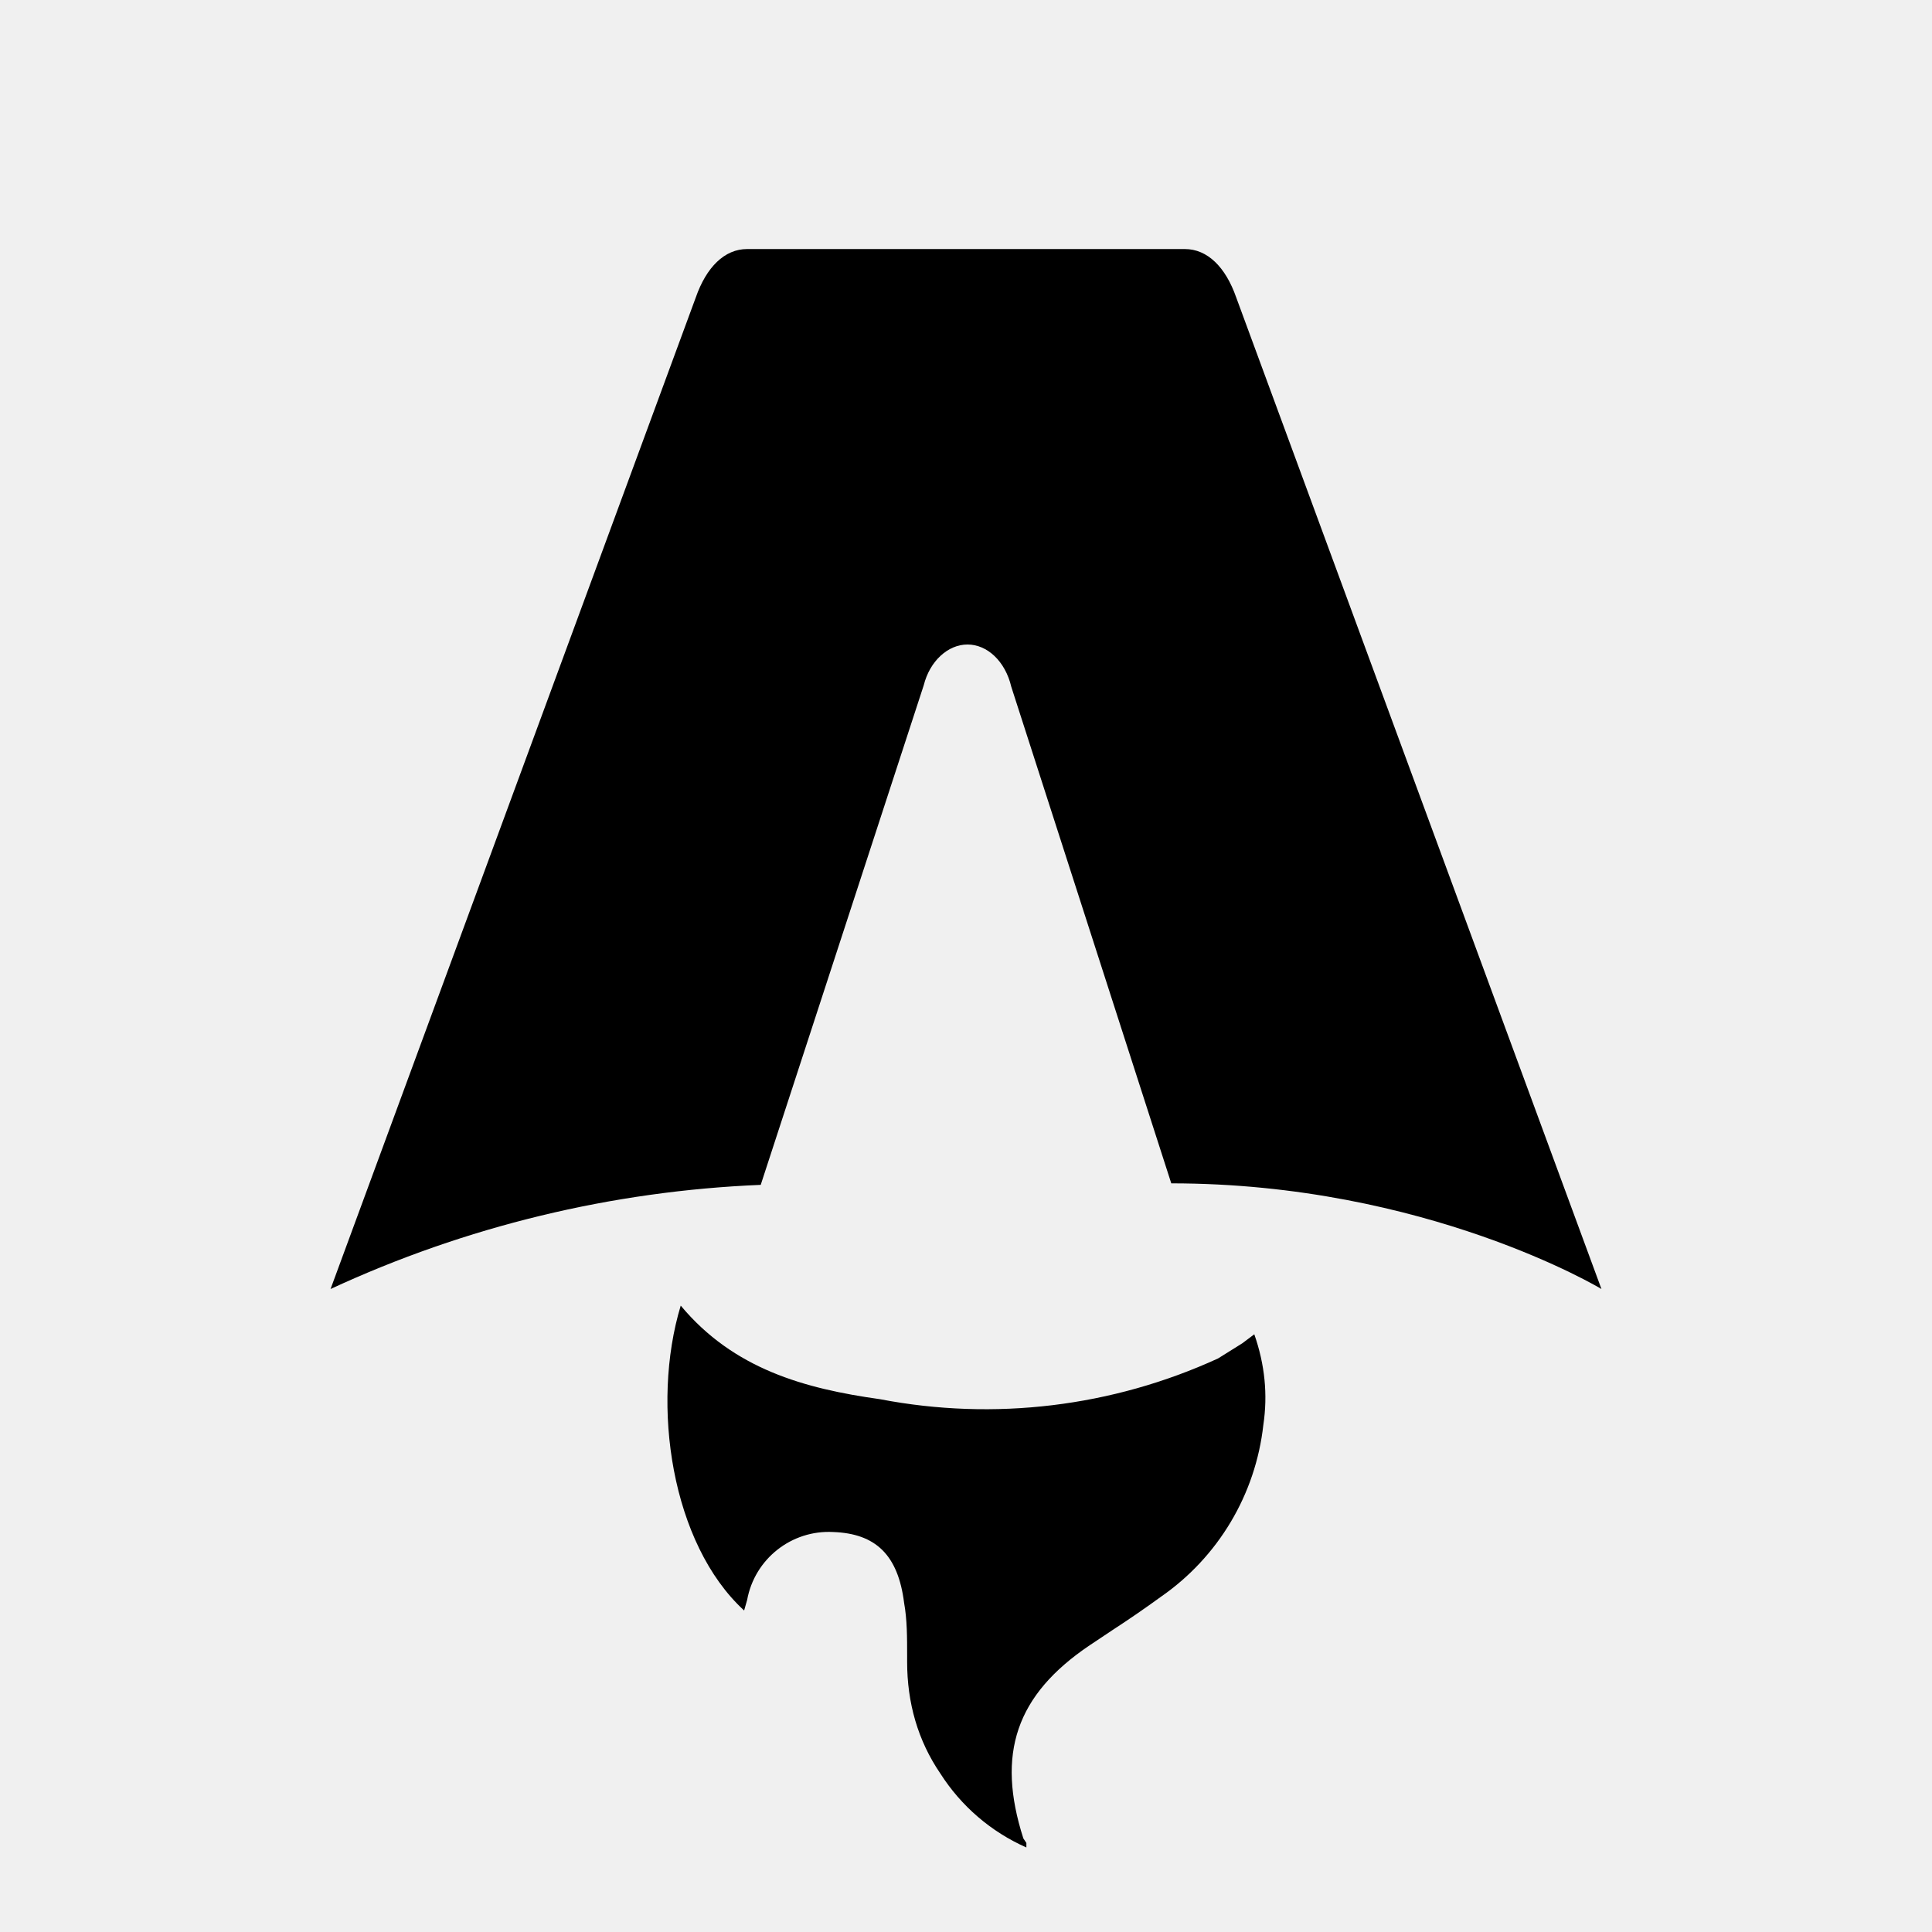
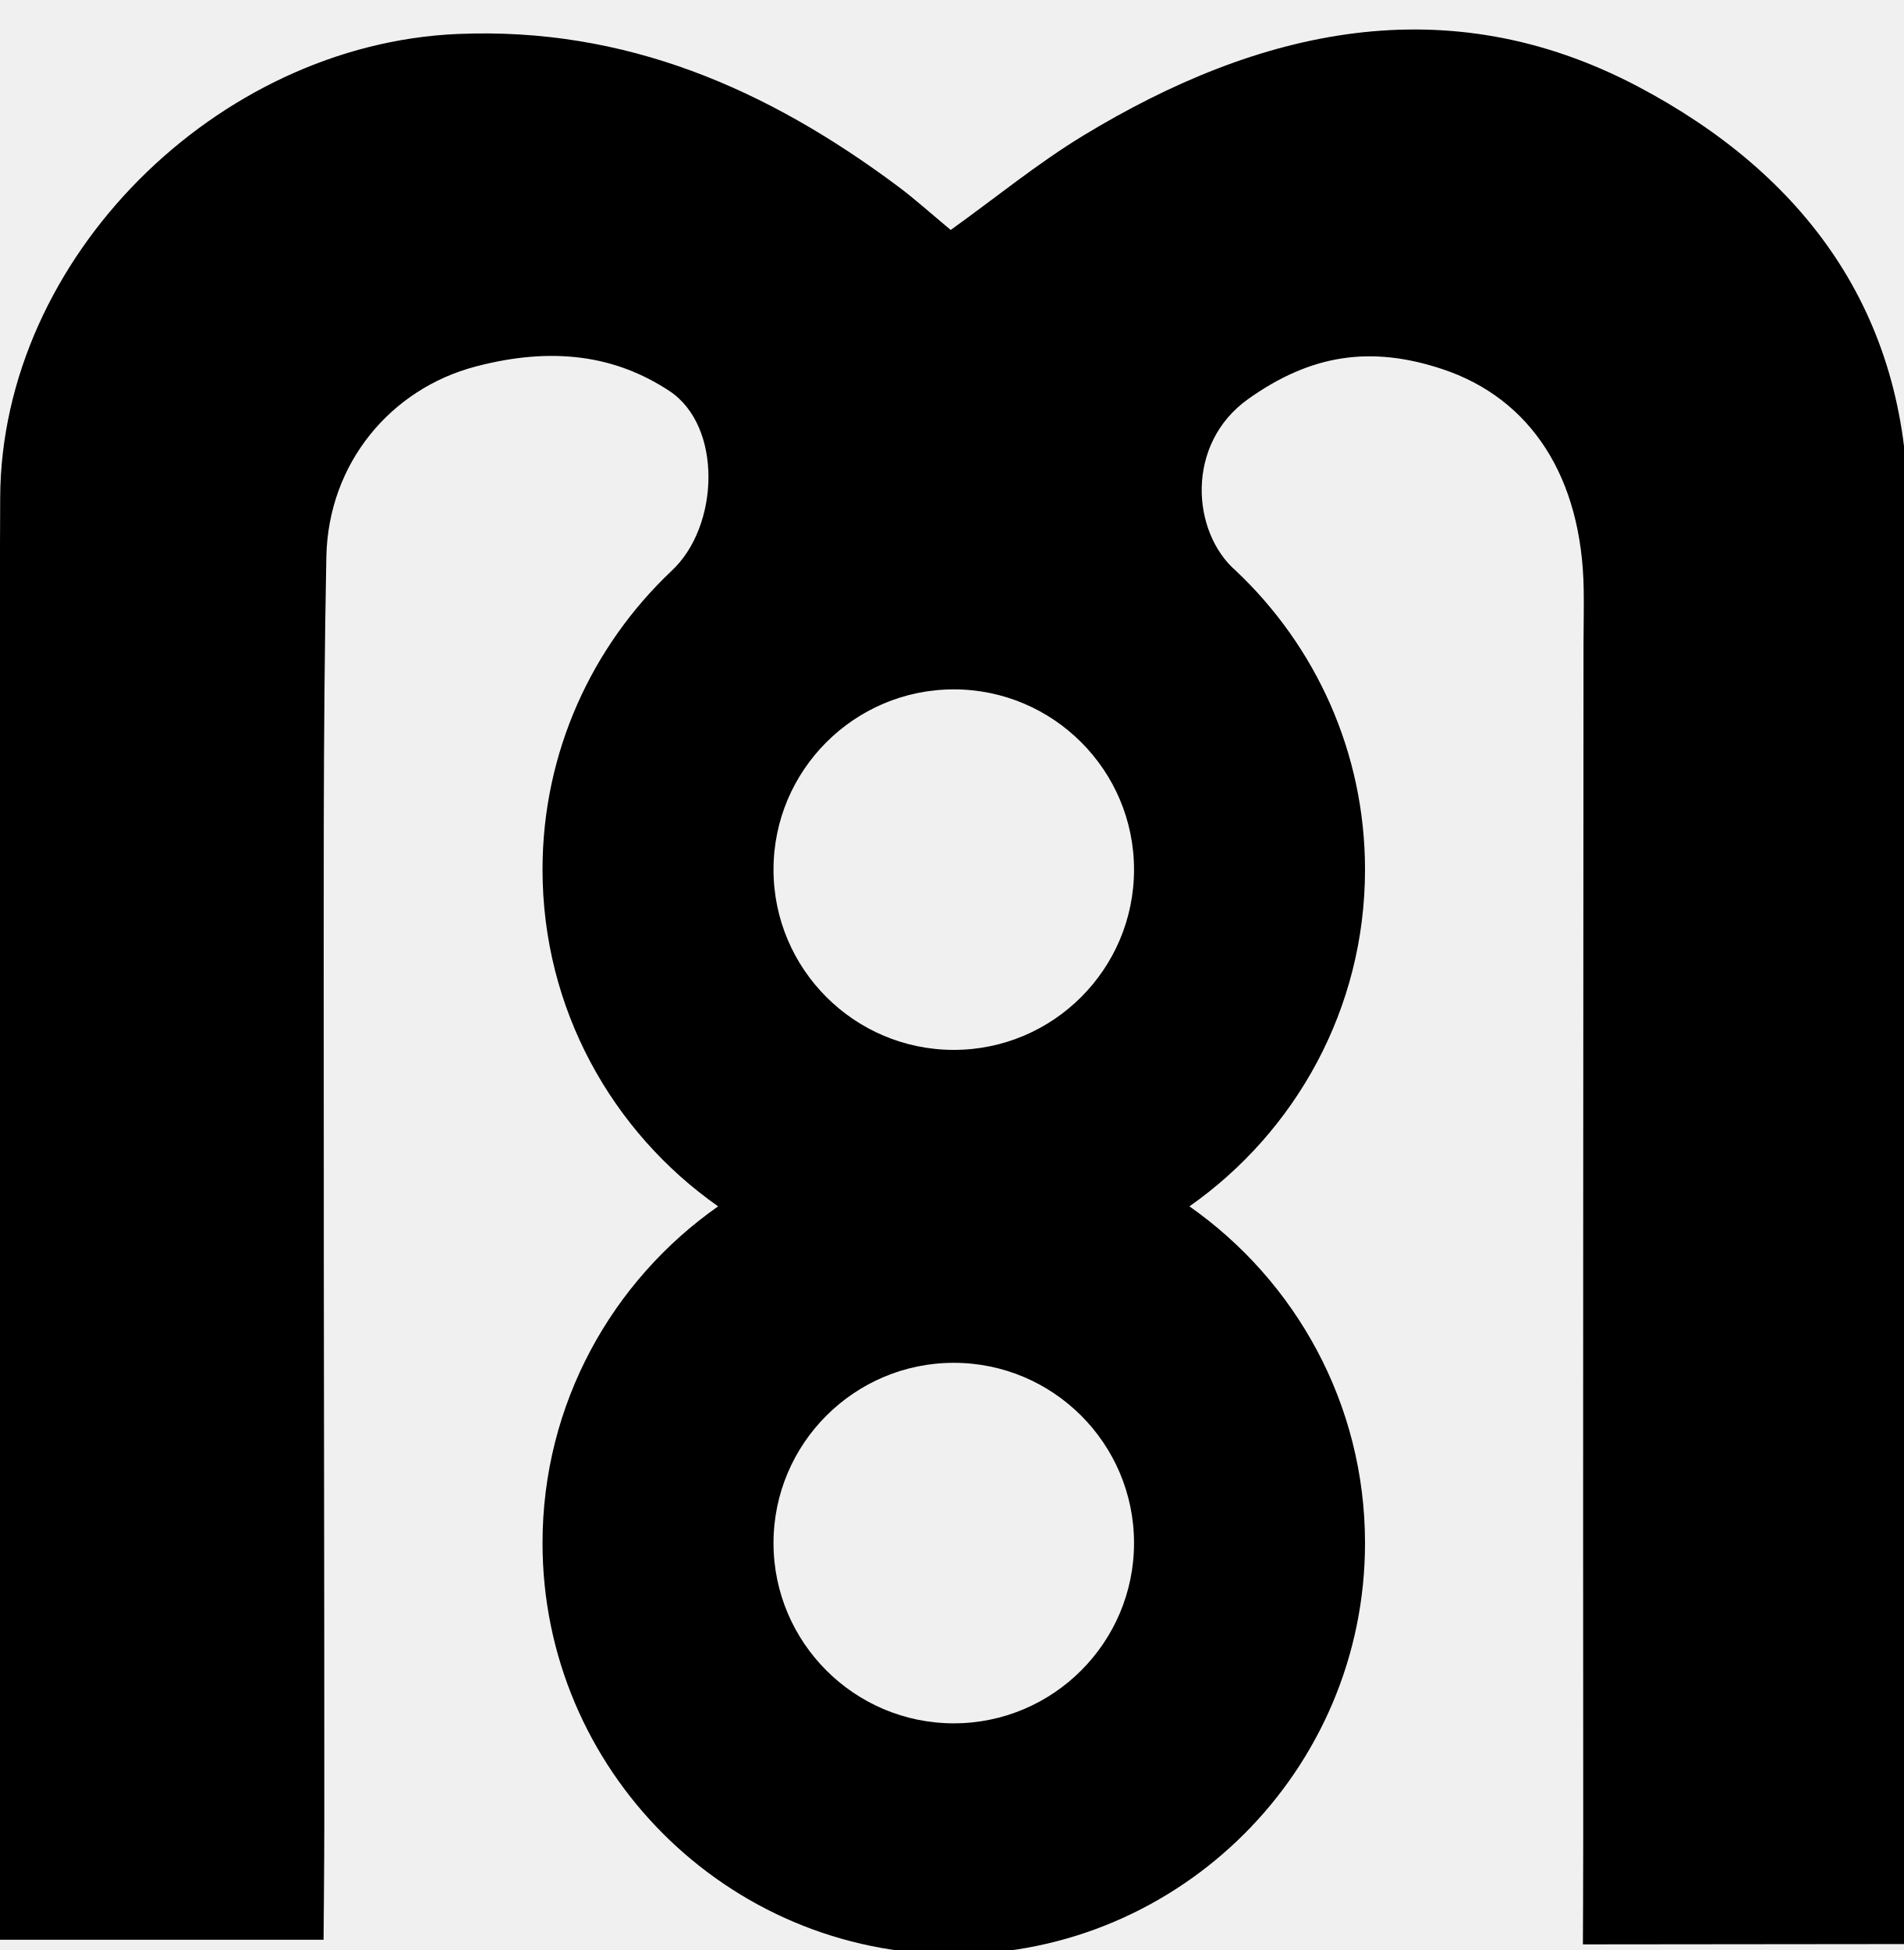
- <svg xmlns="http://www.w3.org/2000/svg" fill="none" viewBox="0 0 128 128">
-   <path d="M50.4 78.5a75.1 75.1 0 0 0-28.5 6.9l24.2-65.7c.7-2 1.9-3.2 3.4-3.2h29c1.5 0 2.7 1.2 3.4 3.2l24.2 65.7s-11.6-7-28.5-7L67 45.5c-.4-1.7-1.6-2.8-2.9-2.8-1.3 0-2.5 1.1-2.9 2.7L50.4 78.5Zm-1.1 28.2Zm-4.2-20.2c-2 6.6-.6 15.8 4.2 20.2a17.5 17.5 0 0 1 .2-.7 5.5 5.5 0 0 1 5.7-4.5c2.8.1 4.3 1.5 4.7 4.7.2 1.1.2 2.3.2 3.5v.4c0 2.7.7 5.2 2.2 7.4a13 13 0 0 0 5.7 4.9v-.3l-.2-.3c-1.8-5.6-.5-9.5 4.4-12.8l1.5-1a73 73 0 0 0 3.2-2.2 16 16 0 0 0 6.8-11.4c.3-2 .1-4-.6-6l-.8.6-1.6 1a37 37 0 0 1-22.4 2.7c-5-.7-9.7-2-13.2-6.2Z" />
-   <style>
-         path { fill: #000; }
-         @media (prefers-color-scheme: dark) {
-             path { fill: #FFF; }
-         }
-     </style>
+ <svg xmlns="http://www.w3.org/2000/svg" width="41" height="42" viewBox="0 0 41 42">
+   <g id="Agrupar-copia">
+     <path id="path6" fill="#000000" stroke="none" d="M 35.273 1.861 C 31.166 -0.302 27.125 0.614 23.324 2.925 C 22.345 3.521 21.451 4.254 20.477 4.953 C 20.047 4.596 19.706 4.287 19.339 4.013 C 16.526 1.915 13.476 0.577 9.853 0.732 C 4.673 0.955 0.028 5.552 0.004 10.717 C -0.04 20.443 -0.028 30.169 -0.025 39.895 C -0.025 40.489 -0.029 41.779 -0.029 41.779 L 6.969 41.779 C 6.969 41.779 6.985 40.061 6.985 39.303 C 6.988 34.013 6.971 28.722 6.973 23.431 C 6.975 19.618 6.954 15.805 7.029 11.994 C 7.069 9.977 8.417 8.374 10.245 7.894 C 11.921 7.454 13.264 7.662 14.415 8.419 C 15.567 9.177 15.499 11.341 14.46 12.3 C 12.753 13.915 11.685 16.2 11.685 18.73 C 11.685 21.728 13.182 24.379 15.467 25.983 C 13.182 27.586 11.685 30.238 11.685 33.235 C 11.685 38.119 15.658 42.093 20.543 42.093 C 25.427 42.093 29.4 38.119 29.4 33.235 C 29.4 30.238 27.903 27.586 25.618 25.983 C 27.903 24.379 29.4 21.728 29.4 18.73 C 29.4 16.199 28.332 13.913 26.623 12.298 C 25.66 11.466 25.526 9.56 26.883 8.595 C 28.239 7.629 29.53 7.44 31.066 7.95 C 32.978 8.585 34.07 10.283 34.11 12.689 C 34.117 13.079 34.107 13.468 34.106 13.857 C 34.102 22.416 34.094 30.975 34.1 39.533 C 34.101 40.276 34.093 41.879 34.093 41.879 L 41.101 41.872 C 41.101 41.872 41.114 40.319 41.114 39.709 C 41.112 30.138 41.1 20.568 41.093 10.998 C 41.09 6.717 38.846 3.744 35.273 1.861 M 20.543 37.118 C 18.402 37.118 16.66 35.376 16.66 33.235 C 16.66 31.094 18.402 29.353 20.543 29.353 C 22.684 29.353 24.425 31.094 24.425 33.235 C 24.425 35.376 22.684 37.118 20.543 37.118 M 24.425 18.73 C 24.425 20.872 22.684 22.613 20.543 22.613 C 18.402 22.613 16.66 20.872 16.66 18.73 C 16.66 16.59 18.402 14.848 20.543 14.848 C 22.684 14.848 24.425 16.59 24.425 18.73" />
+   </g>
</svg>
